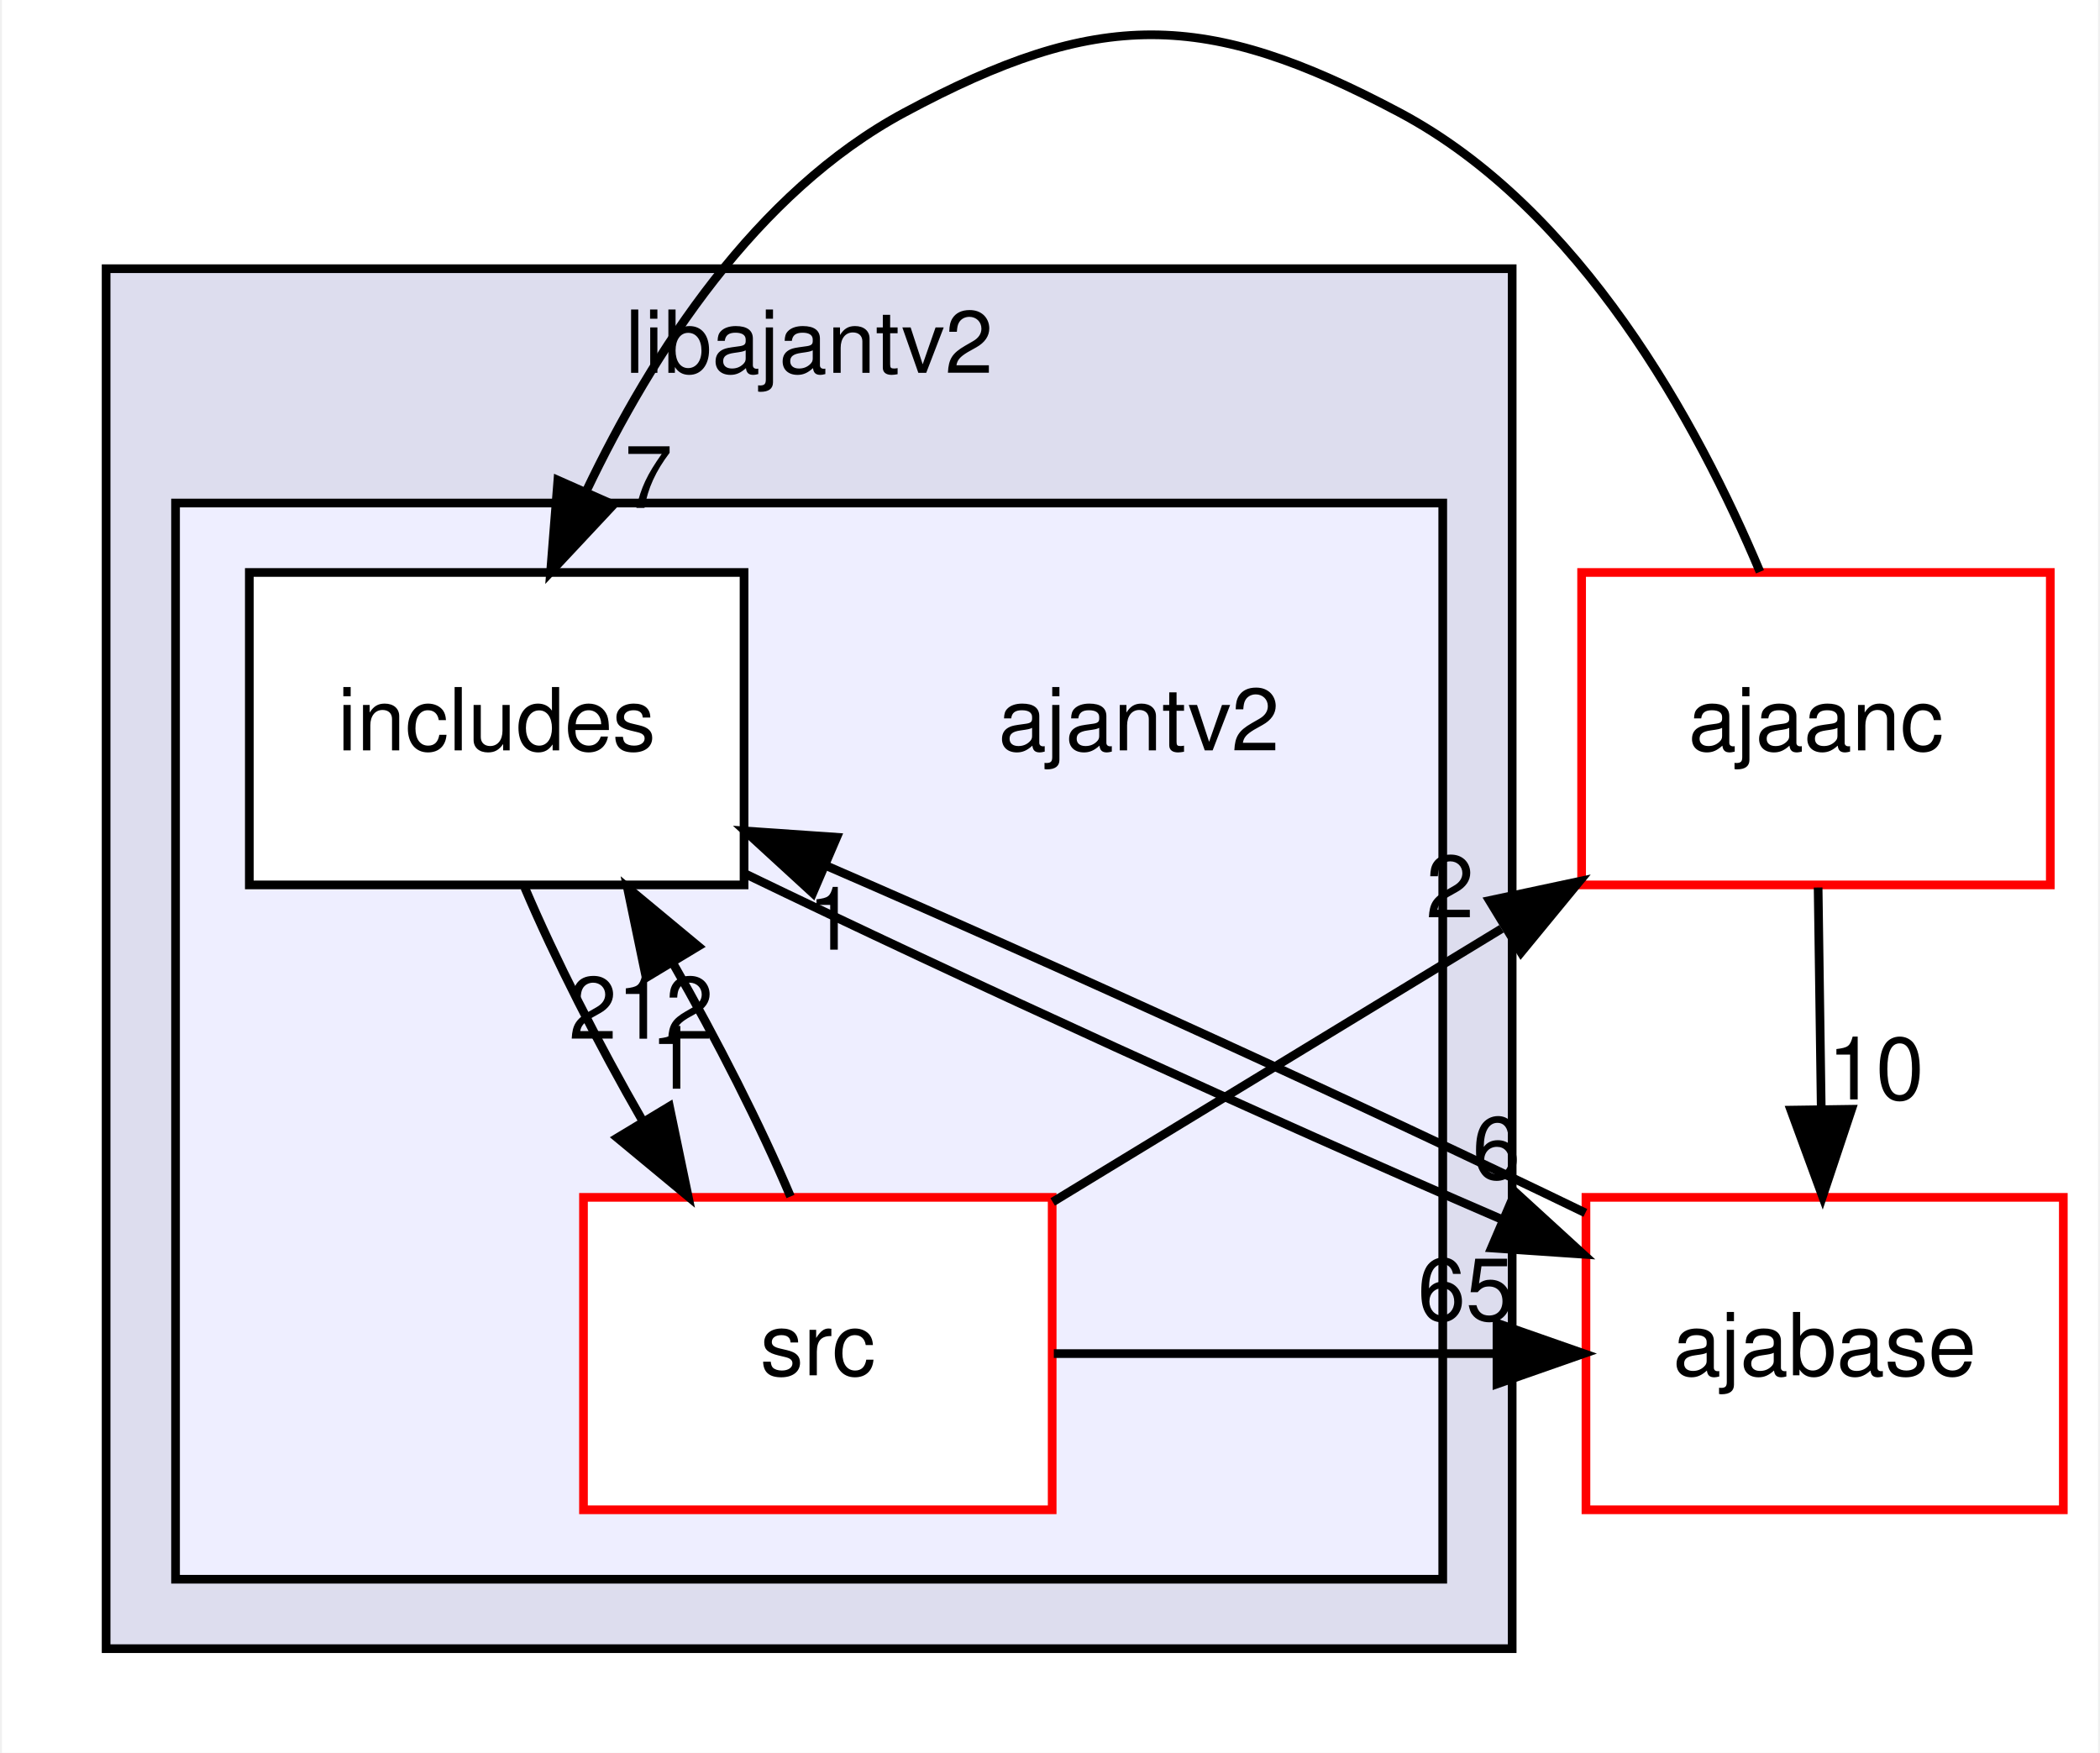
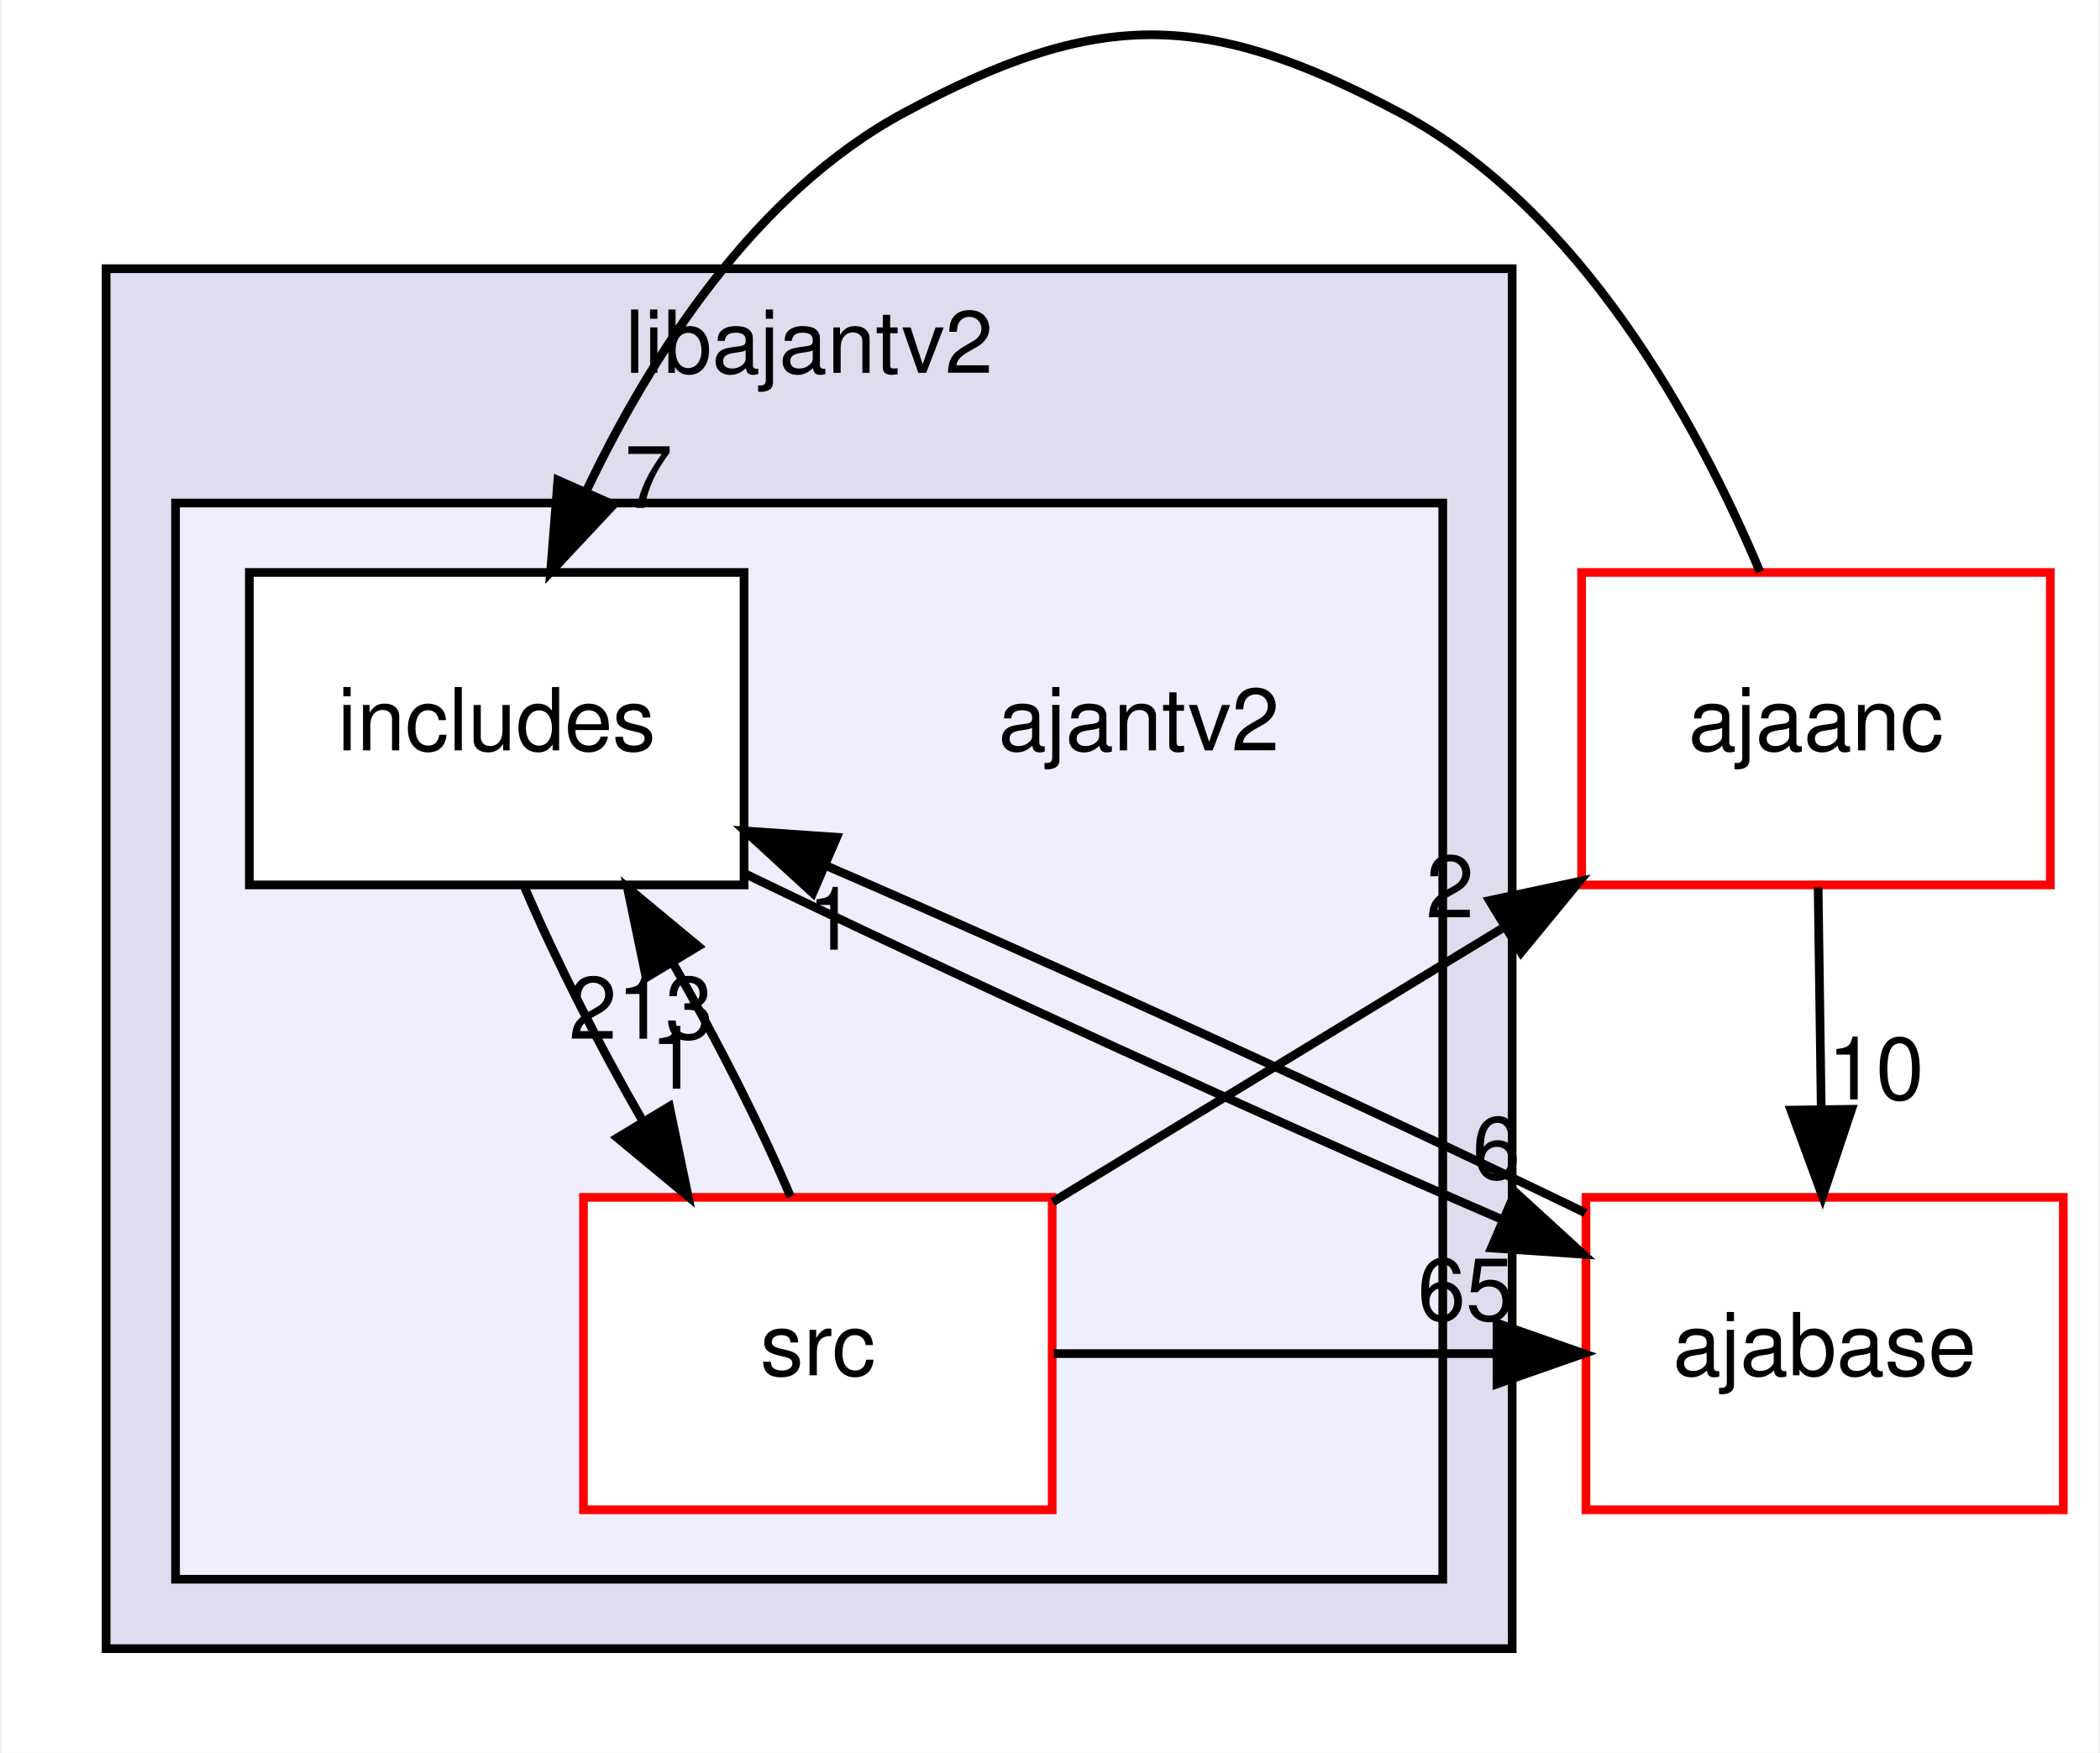
<svg xmlns="http://www.w3.org/2000/svg" xmlns:xlink="http://www.w3.org/1999/xlink" width="242pt" height="202pt" viewBox="0.00 0.00 241.50 201.96">
  <g id="graph0" class="graph" transform="scale(1 1) rotate(0) translate(4 197.96)">
    <polygon fill="white" stroke="transparent" points="-4,4 -4,-197.96 237.5,-197.96 237.5,4 -4,4" />
    <g id="clust1" class="cluster">
      <g id="a_clust1">
        <a xlink:href="dir_012a9823336f45ecffba9316d6ff6f27.html" target="_top" xlink:title="libajantv2">
          <polygon fill="#ddddee" stroke="black" points="8,-8 8,-167 170,-167 170,-8 8,-8" />
          <text text-anchor="middle" x="89" y="-155" font-family="Helvetica,sans-Serif" font-size="10.00">libajantv2</text>
        </a>
      </g>
    </g>
    <g id="clust2" class="cluster">
      <g id="a_clust2">
        <a xlink:href="dir_dcc334097b934f5294dca7e33f0e0621.html" target="_top">
          <polygon fill="#eeeeff" stroke="black" points="16,-16 16,-140 162,-140 162,-16 16,-16" />
        </a>
      </g>
    </g>
    <g id="node1" class="node">
      <text text-anchor="middle" x="127" y="-111.5" font-family="Helvetica,sans-Serif" font-size="10.00">ajantv2</text>
    </g>
    <g id="node2" class="node">
      <g id="a_node2">
        <a xlink:href="dir_a1e7971ee2787a8222fe6a5c9384fcca.html" target="_top" xlink:title="includes">
          <polygon fill="white" stroke="black" points="81.5,-132 24.5,-132 24.5,-96 81.5,-96 81.5,-132" />
          <text text-anchor="middle" x="53" y="-111.5" font-family="Helvetica,sans-Serif" font-size="10.00">includes</text>
        </a>
      </g>
    </g>
    <g id="node3" class="node">
      <g id="a_node3">
        <a xlink:href="dir_d66cab0a9fa222c6d93e473efea2c462.html" target="_top" xlink:title="src">
          <polygon fill="white" stroke="red" points="117,-60 63,-60 63,-24 117,-24 117,-60" />
          <text text-anchor="middle" x="90" y="-39.5" font-family="Helvetica,sans-Serif" font-size="10.00">src</text>
        </a>
      </g>
    </g>
    <g id="edge1" class="edge">
      <path fill="none" stroke="black" d="M56.23,-95.7C59.69,-87.56 64.7,-77.69 69.88,-68.7" />
      <polygon fill="black" stroke="black" points="72.9,-70.48 75.06,-60.1 66.9,-66.86 72.9,-70.48" />
      <g id="a_edge1-headlabel">
        <a xlink:href="dir_000021_000022.html" target="_top" xlink:title="1">
          <text text-anchor="middle" x="73.47" y="-72.52" font-family="Helvetica,sans-Serif" font-size="10.00">1</text>
        </a>
      </g>
    </g>
    <g id="node5" class="node">
      <g id="a_node5">
        <a xlink:href="dir_e87eb6ce74e63cd1183c59eb94e728a6.html" target="_top" xlink:title="ajabase">
          <polygon fill="white" stroke="red" points="233.5,-60 178.5,-60 178.5,-24 233.5,-24 233.5,-60" />
          <text text-anchor="middle" x="206" y="-39.5" font-family="Helvetica,sans-Serif" font-size="10.00">ajabase</text>
        </a>
      </g>
    </g>
    <g id="edge2" class="edge">
      <path fill="none" stroke="black" d="M81.6,-97.29C106.25,-85.37 141.84,-69.11 168.71,-57.5" />
      <polygon fill="black" stroke="black" points="170.36,-60.6 178.18,-53.45 167.61,-54.17 170.36,-60.6" />
      <g id="a_edge2-headlabel">
        <a xlink:href="dir_000021_000009.html" target="_top" xlink:title="6">
          <text text-anchor="middle" x="168.18" y="-62.13" font-family="Helvetica,sans-Serif" font-size="10.00">6</text>
        </a>
      </g>
    </g>
    <g id="edge3" class="edge">
      <path fill="none" stroke="black" d="M86.85,-60.1C83.42,-68.21 78.42,-78.08 73.25,-87.08" />
      <polygon fill="black" stroke="black" points="70.22,-85.32 68.06,-95.7 76.22,-88.93 70.22,-85.32" />
      <g id="a_edge3-headlabel">
-         <a xlink:href="dir_000022_000021.html" target="_top" xlink:title="212">
-           <text text-anchor="middle" x="69.64" y="-78.28" font-family="Helvetica,sans-Serif" font-size="10.00">212</text>
+         <a xlink:href="dir_000022_000021.html" target="_top" xlink:title="213">
+           <text text-anchor="middle" x="69.64" y="-78.28" font-family="Helvetica,sans-Serif" font-size="10.00">213</text>
        </a>
      </g>
    </g>
    <g id="node4" class="node">
      <g id="a_node4">
        <a xlink:href="dir_b59e94d4ad5c664834b28d5f17def224.html" target="_top" xlink:title="ajaanc">
          <polygon fill="white" stroke="red" points="232,-132 178,-132 178,-96 232,-96 232,-132" />
          <text text-anchor="middle" x="205" y="-111.5" font-family="Helvetica,sans-Serif" font-size="10.00">ajaanc</text>
        </a>
      </g>
    </g>
    <g id="edge4" class="edge">
      <path fill="none" stroke="black" d="M117.06,-59.47C132.49,-68.86 152.04,-80.76 168.78,-90.95" />
      <polygon fill="black" stroke="black" points="167.38,-94.2 177.75,-96.41 171.02,-88.22 167.38,-94.2" />
      <g id="a_edge4-headlabel">
        <a xlink:href="dir_000022_000006.html" target="_top" xlink:title="2">
          <text text-anchor="middle" x="162.84" y="-92.26" font-family="Helvetica,sans-Serif" font-size="10.00">2</text>
        </a>
      </g>
    </g>
    <g id="edge5" class="edge">
      <path fill="none" stroke="black" d="M117.19,-42C134.2,-42 151.21,-42 168.23,-42" />
      <polygon fill="black" stroke="black" points="168.25,-45.5 178.25,-42 168.25,-38.5 168.25,-45.5" />
      <g id="a_edge5-headlabel">
        <a xlink:href="dir_000022_000009.html" target="_top" xlink:title="65">
          <text text-anchor="middle" x="164.65" y="-45.84" font-family="Helvetica,sans-Serif" font-size="10.00">65</text>
        </a>
      </g>
    </g>
    <g id="edge6" class="edge">
      <path fill="none" stroke="black" d="M198.55,-132.08C191.35,-149.2 177.89,-173.9 157,-185 134.63,-196.88 122.32,-196.99 100,-185 82.85,-175.79 70.91,-157.27 63.36,-141.45" />
      <polygon fill="black" stroke="black" points="66.45,-139.8 59.21,-132.06 60.05,-142.63 66.45,-139.8" />
      <g id="a_edge6-headlabel">
        <a xlink:href="dir_000006_000021.html" target="_top" xlink:title="7">
          <text text-anchor="middle" x="70.5" y="-139.44" font-family="Helvetica,sans-Serif" font-size="10.00">7</text>
        </a>
      </g>
    </g>
    <g id="edge7" class="edge">
      <path fill="none" stroke="black" d="M205.25,-95.7C205.36,-87.98 205.49,-78.71 205.61,-70.11" />
      <polygon fill="black" stroke="black" points="209.11,-70.15 205.76,-60.1 202.11,-70.05 209.11,-70.15" />
      <g id="a_edge7-headlabel">
        <a xlink:href="dir_000006_000009.html" target="_top" xlink:title="10">
          <text text-anchor="middle" x="211.9" y="-71.29" font-family="Helvetica,sans-Serif" font-size="10.00">10</text>
        </a>
      </g>
    </g>
    <g id="edge8" class="edge">
      <path fill="none" stroke="black" d="M178.43,-58.21C153.9,-70.1 118.01,-86.51 90.83,-98.27" />
      <polygon fill="black" stroke="black" points="89.42,-95.06 81.61,-102.22 92.18,-101.49 89.42,-95.06" />
      <g id="a_edge8-headlabel">
        <a xlink:href="dir_000009_000021.html" target="_top" xlink:title="1">
          <text text-anchor="middle" x="91.61" y="-88.54" font-family="Helvetica,sans-Serif" font-size="10.00">1</text>
        </a>
      </g>
    </g>
  </g>
</svg>
